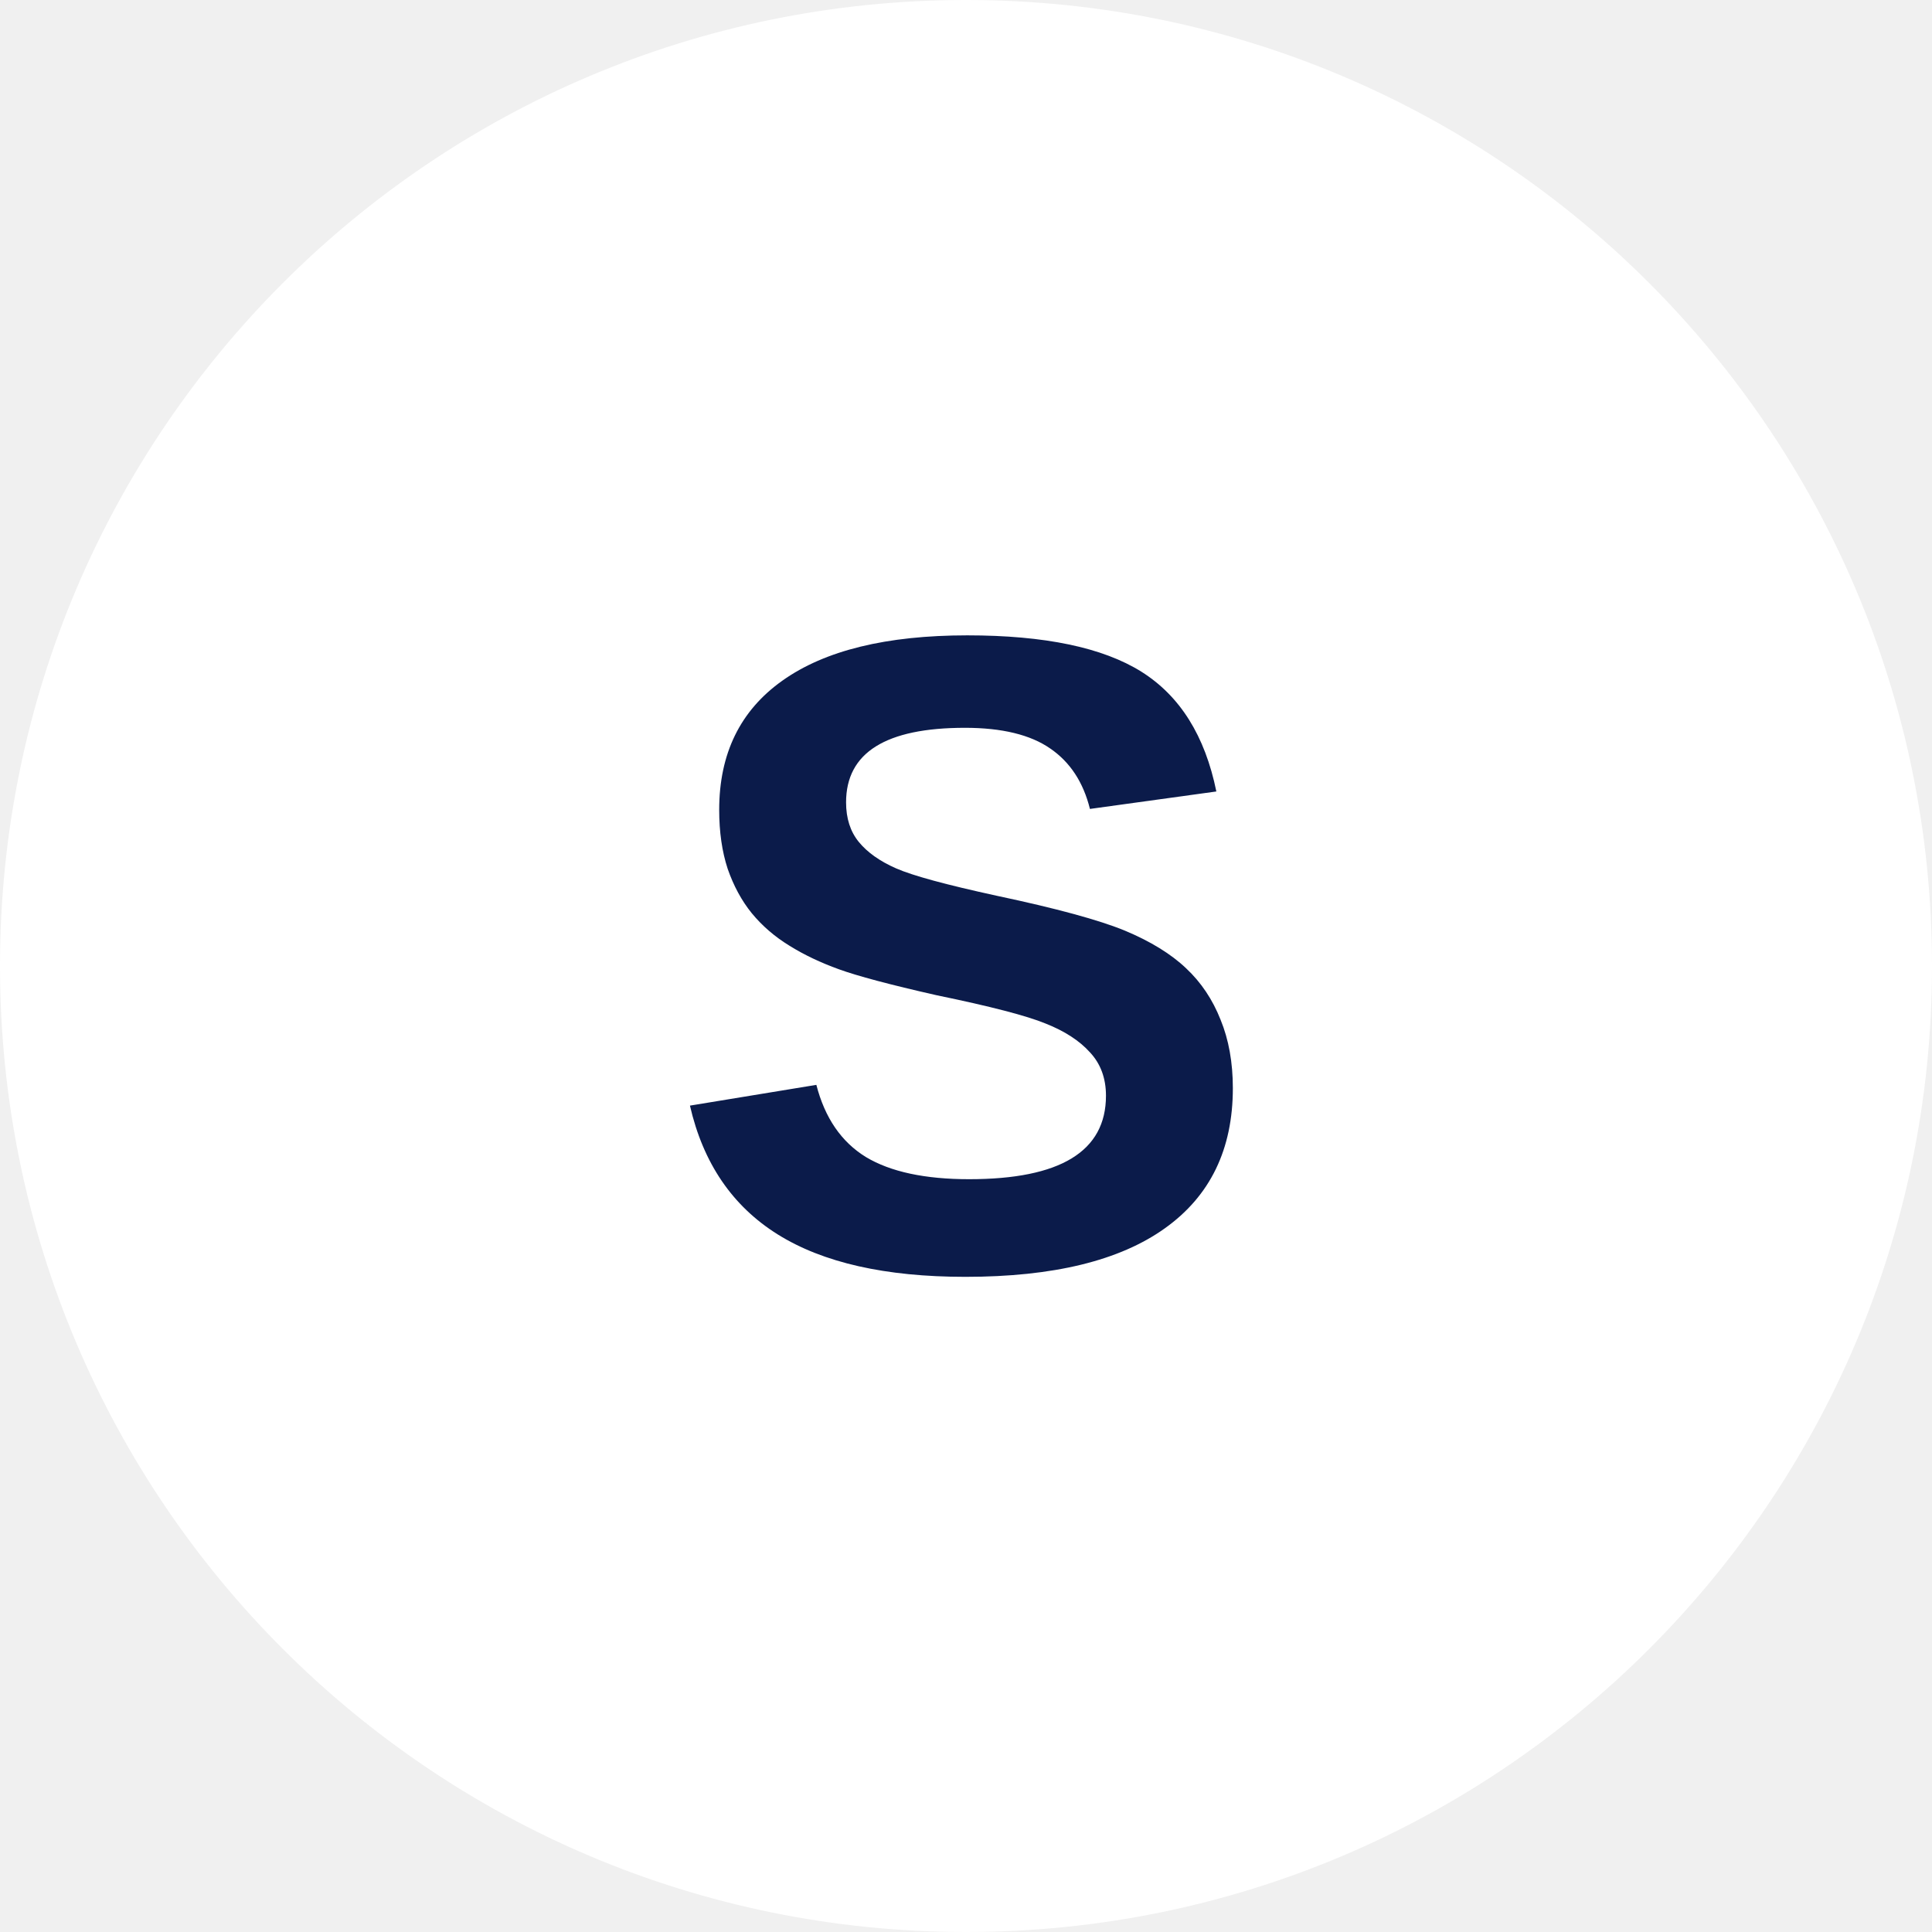
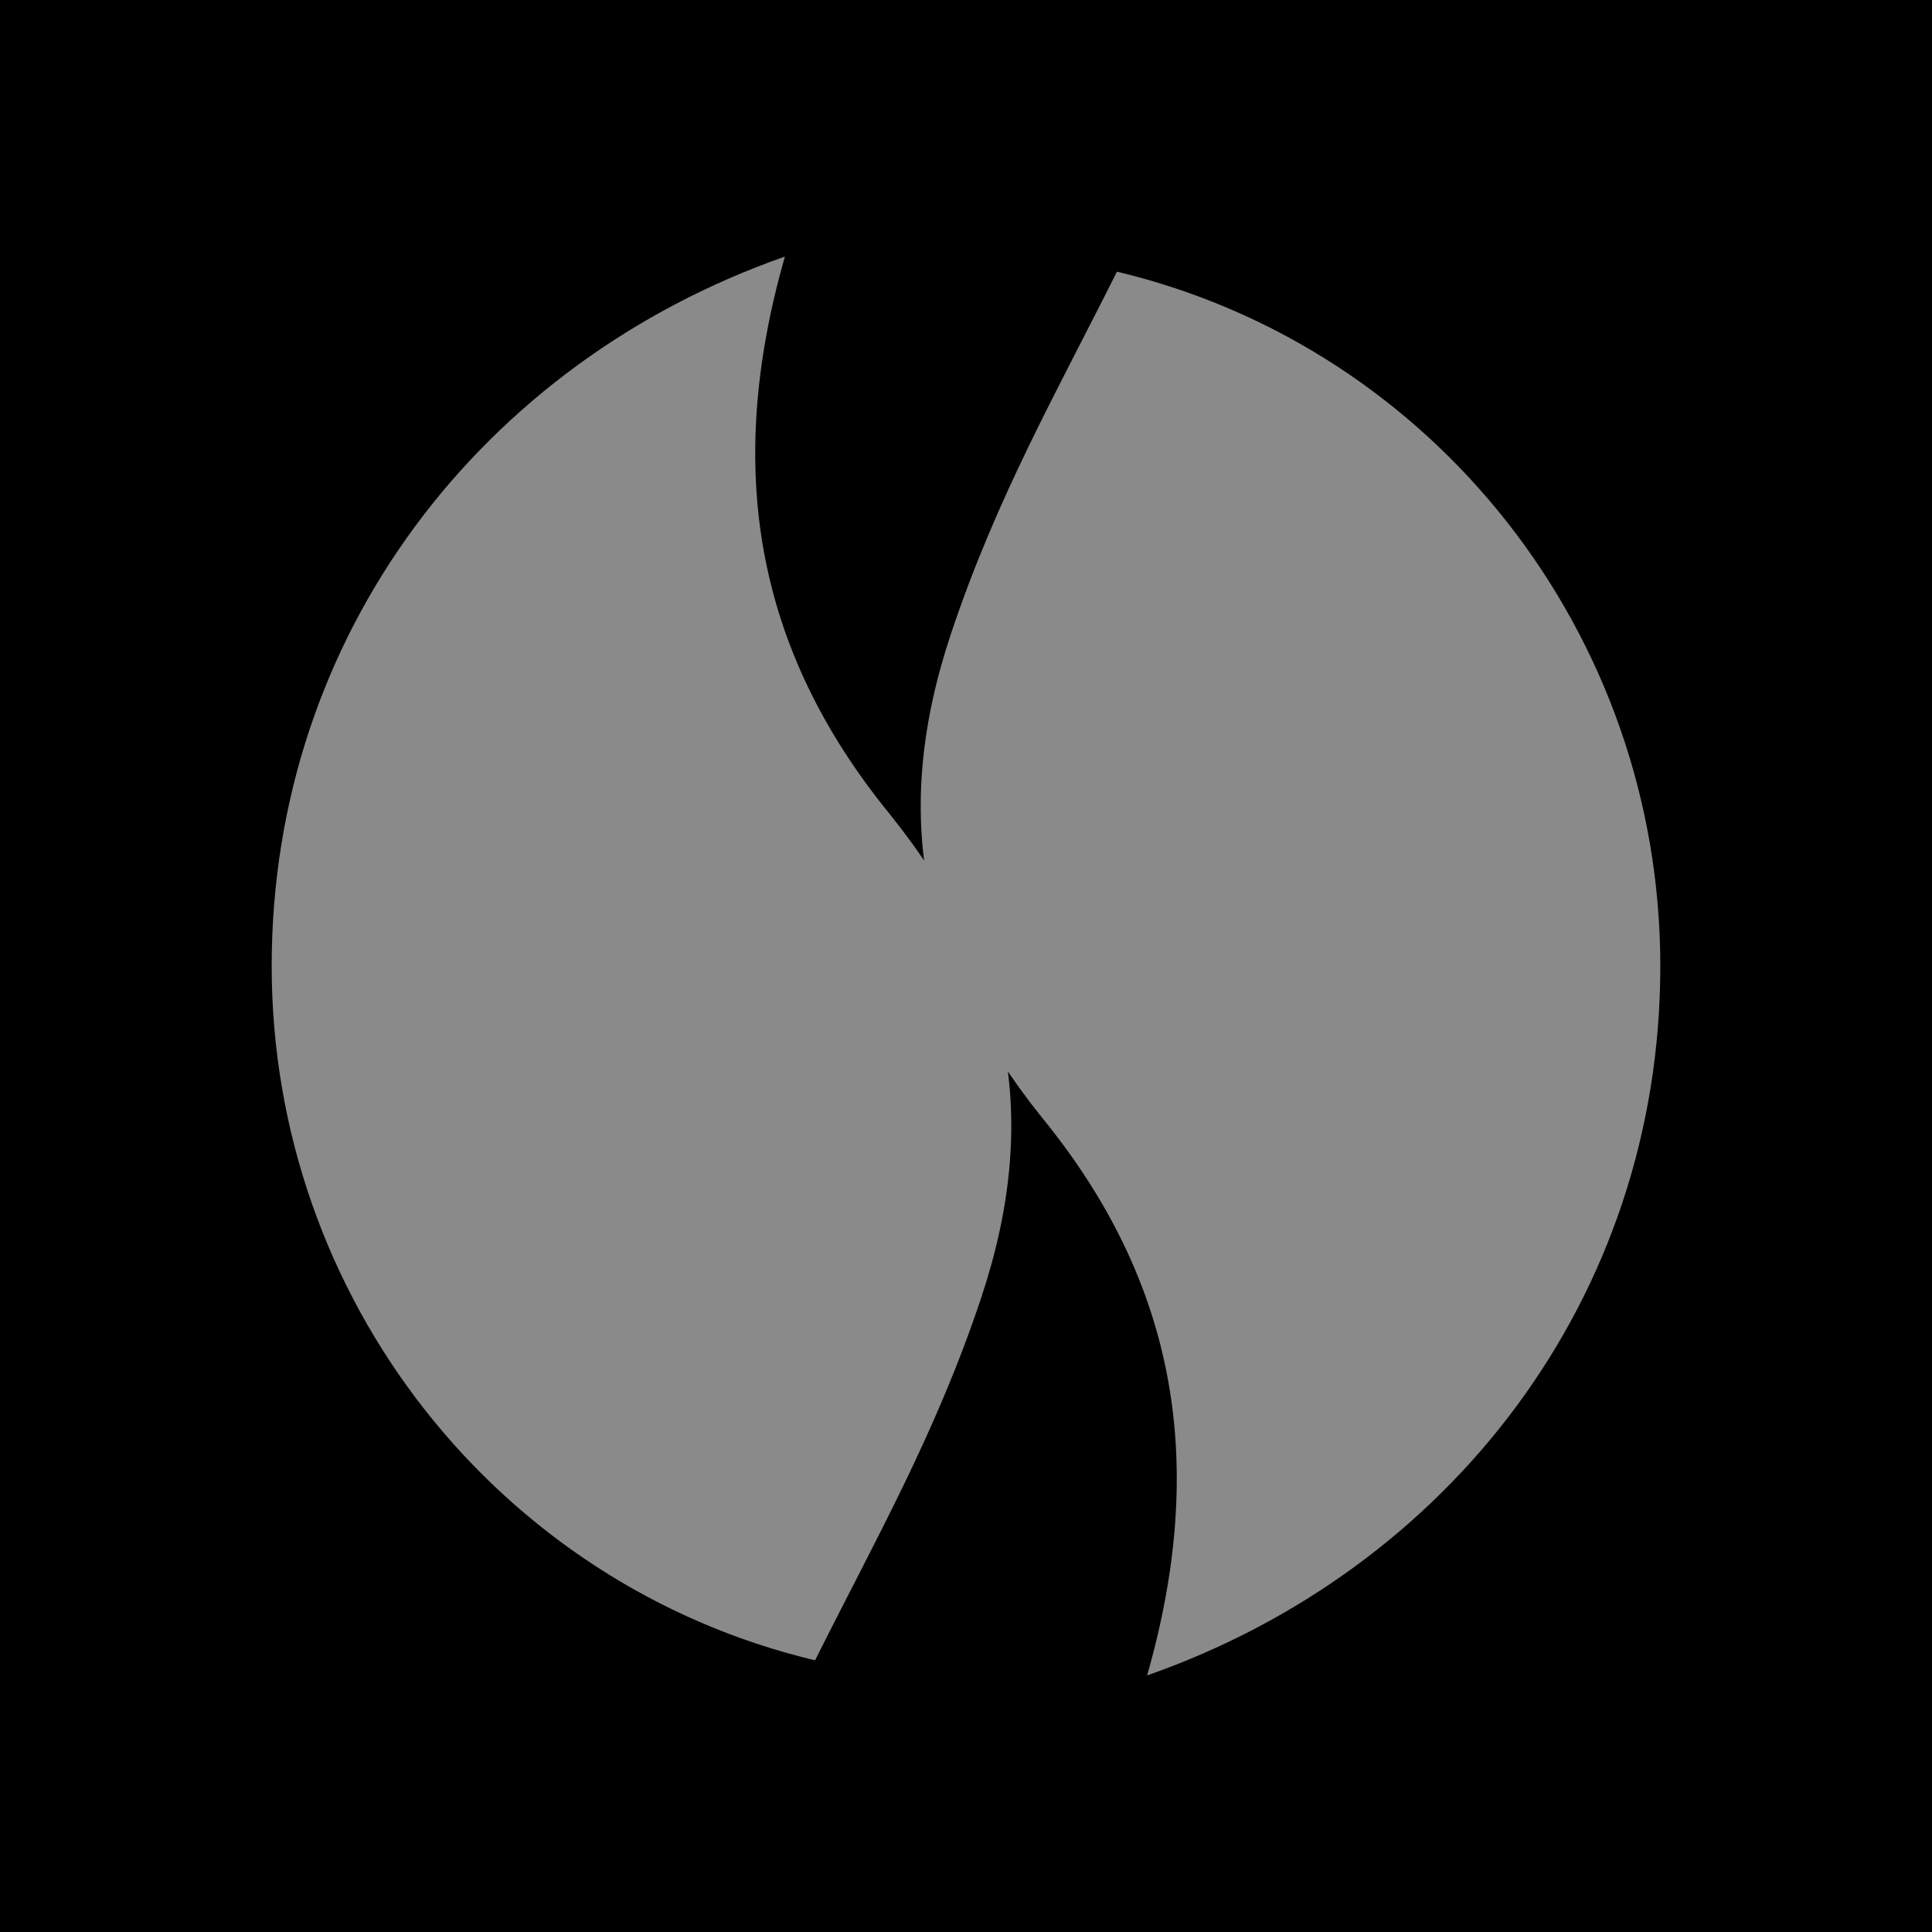
- <svg xmlns="http://www.w3.org/2000/svg" viewBox="0 0 64 64" role="img" aria-label="Sisoft">
-   <circle cx="32" cy="32" r="32" fill="#ffffff" />
-   <text x="32" y="42" text-anchor="middle" font-family="Arial Black, Arial, sans-serif" font-size="30" font-weight="800" fill="#0B1B4A">S</text>
+ <svg xmlns="http://www.w3.org/2000/svg" viewBox="0 0 256 256" role="img" aria-label="Sisoft">
+   <rect width="256" height="256" fill="#000" />
+   <path fill="#8A8A8A" d="M148 36c42 10 72 48 72 92 0 44-28 80-68 94 8-28 4-52-14-74-16-20-20-40-12-64 6-18 14-32 22-48z" />
+   <path fill="#8A8A8A" d="M108 220c-42-10-72-48-72-92 0-44 28-80 68-94-8 28-4 52 14 74 16 20 20 40 12 64-6 18-14 32-22 48z" />
</svg>
